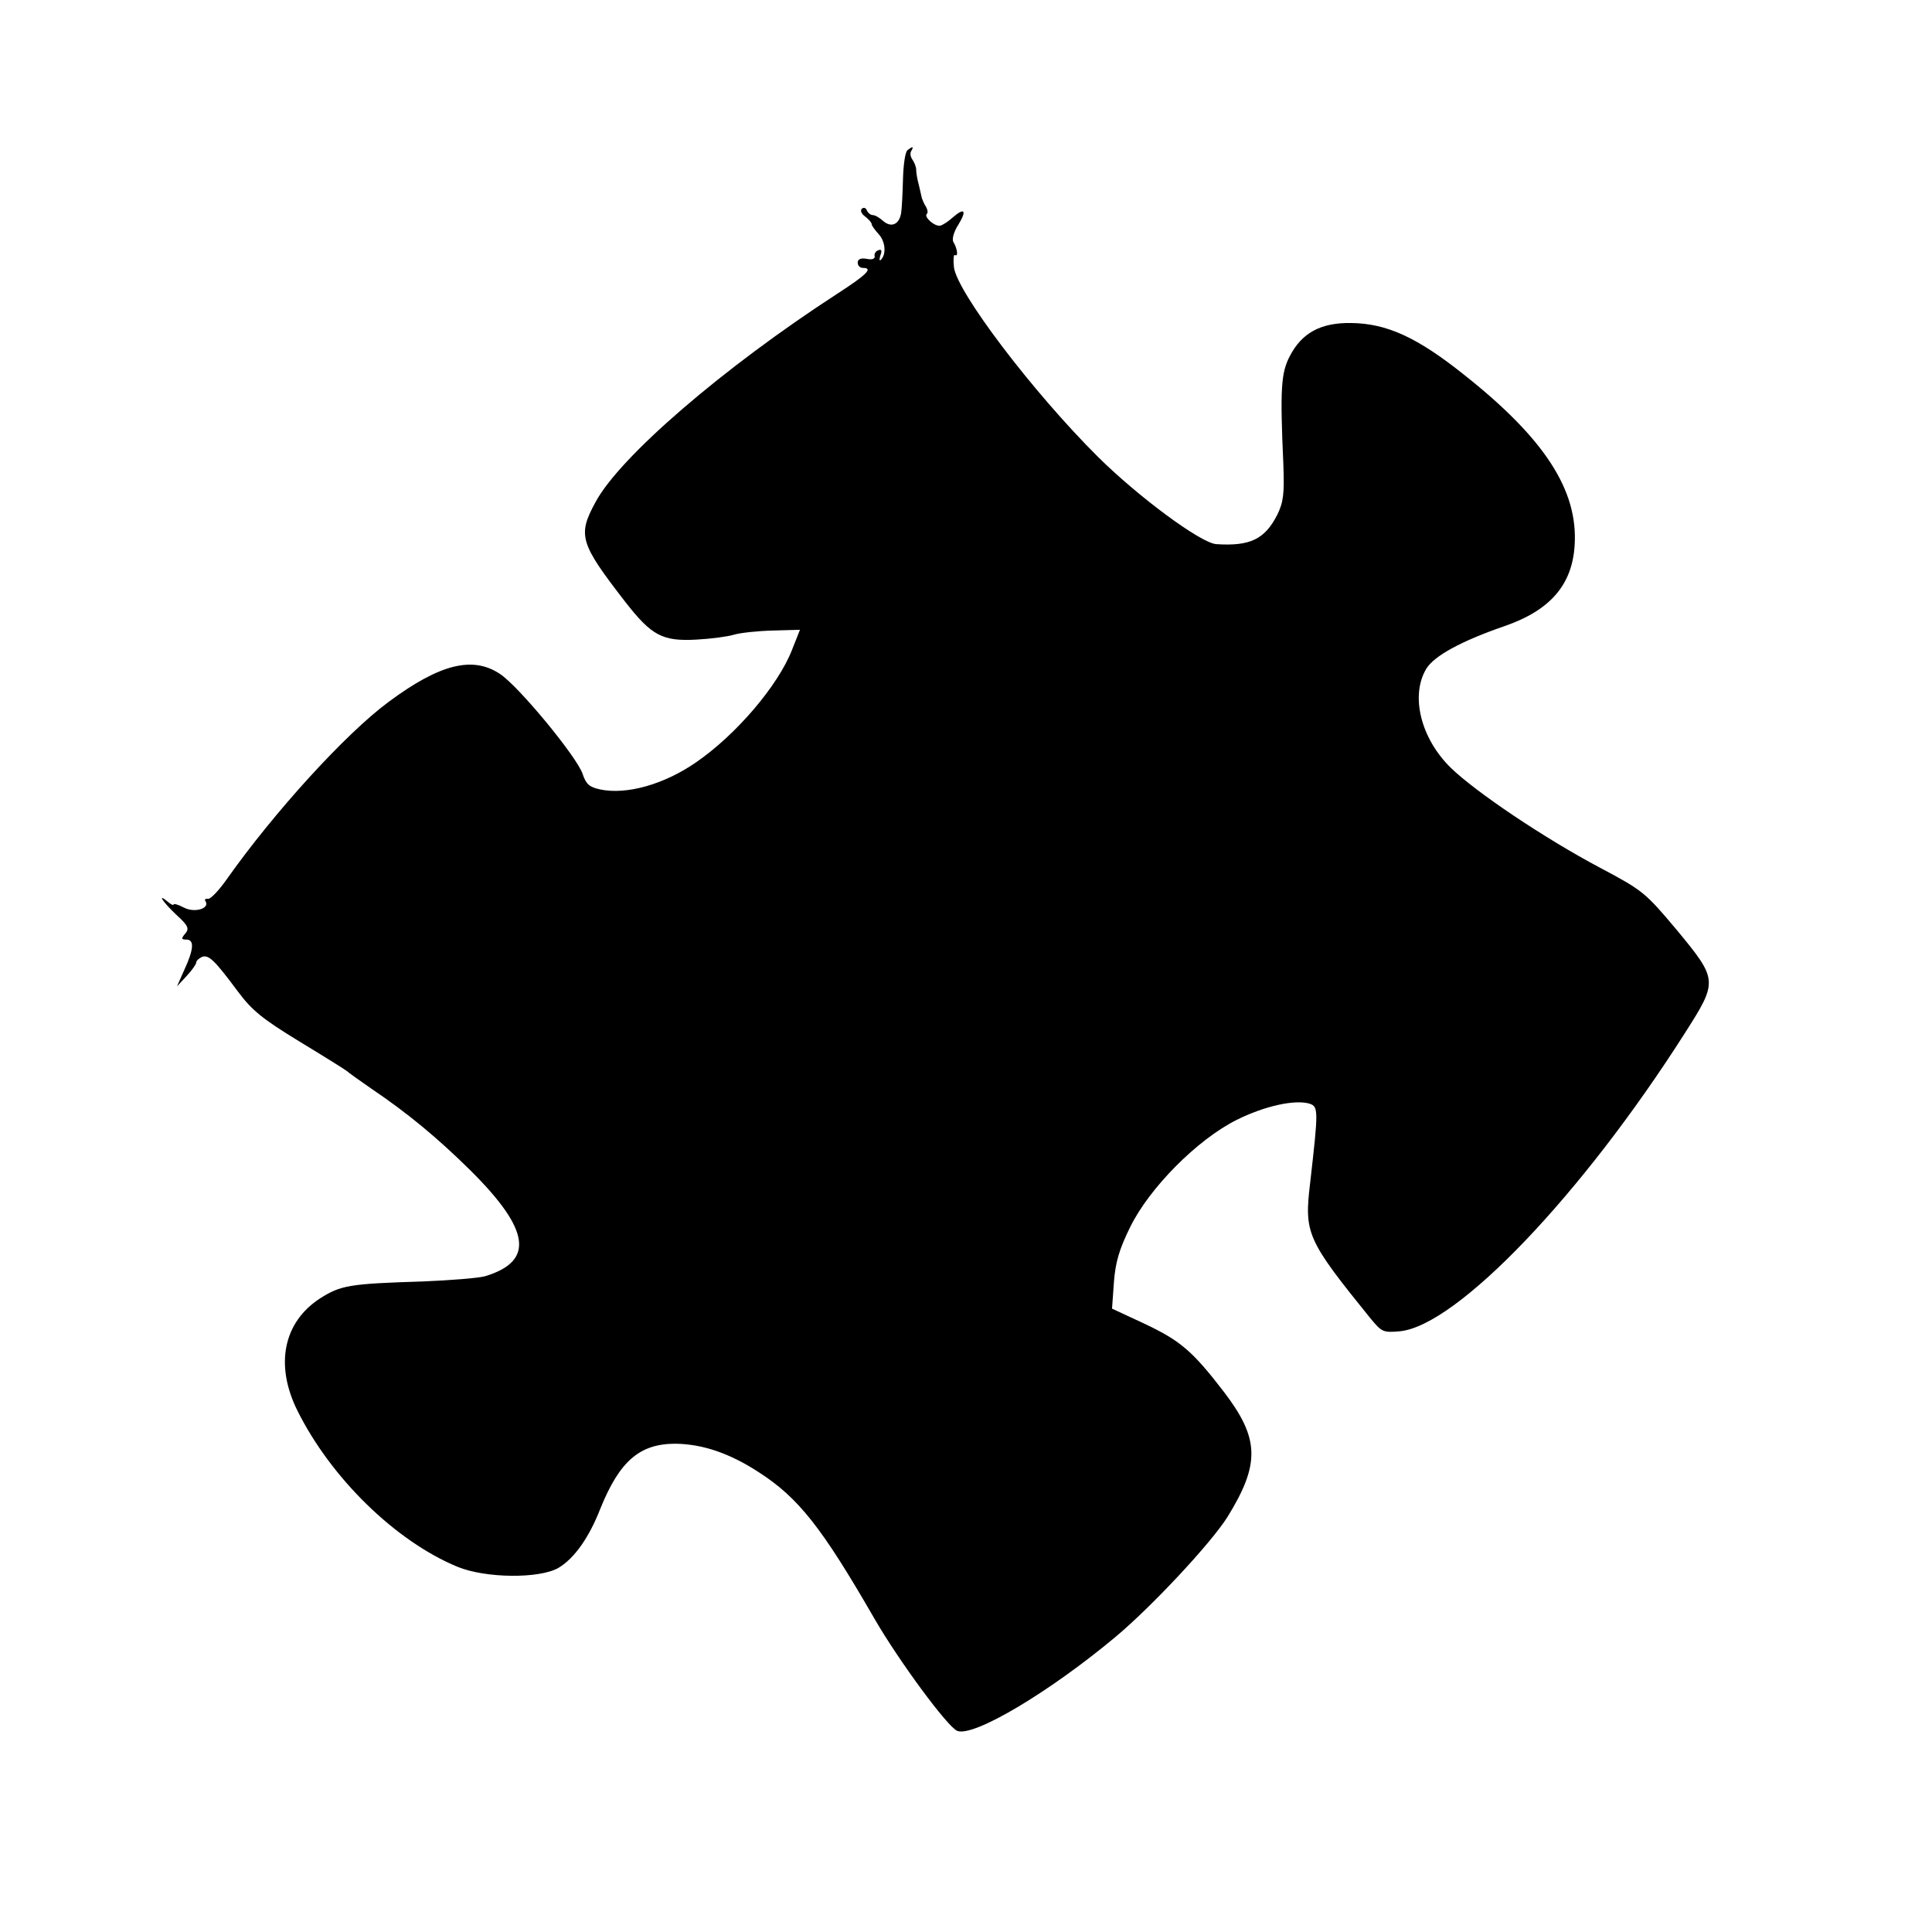
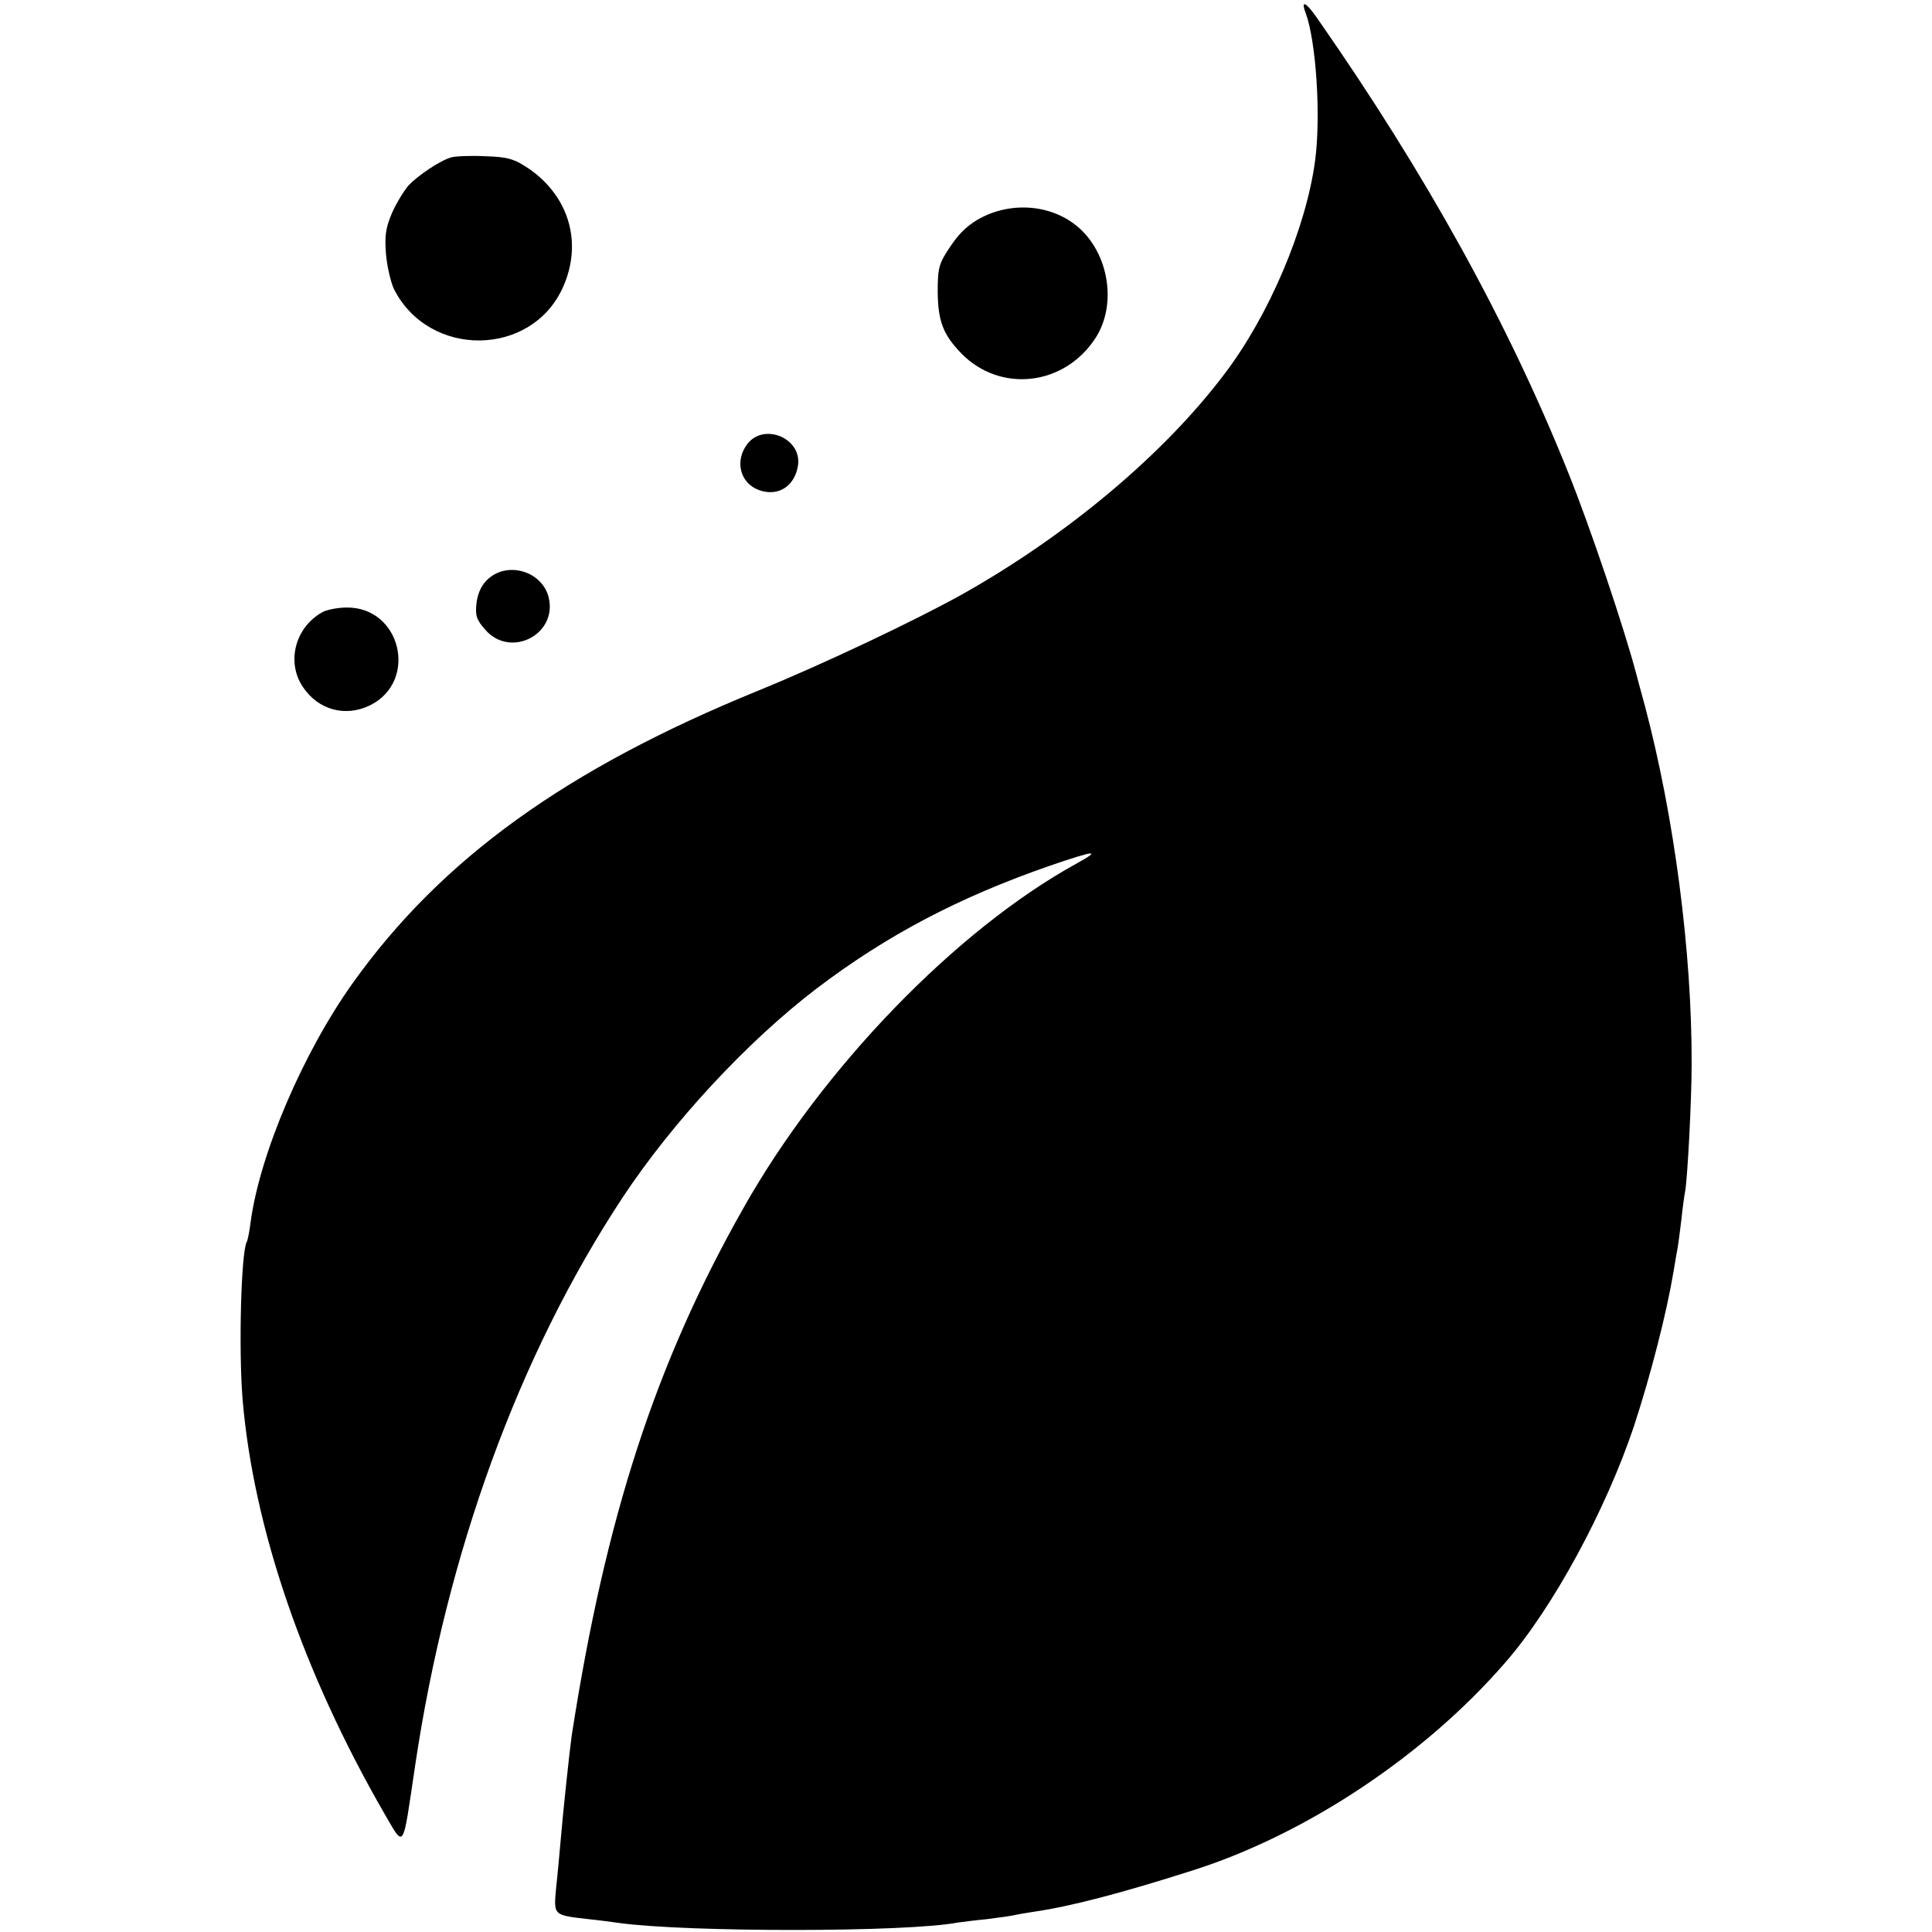
<svg xmlns="http://www.w3.org/2000/svg" version="1.0" width="512pt" height="512pt" viewBox="0 0 512 512" preserveAspectRatio="xMidYMid meet">
  <g transform="translate(0,512) scale(0.1,-0.1)" fill="#000000" stroke="none">
-     <path d="M2405 4722 c-6 -4 -11 -38 -12 -77 -1 -38 -3 -79 -5 -90 -5 -30 -26 -39 -47 -21 -10 9 -22 16 -28 16 -6 0 -13 6 -16 13 -2 6 -8 8 -13 4 -5 -5 -1 -14 9 -21 9 -7 17 -16 17 -20 0 -4 9 -16 19 -27 18 -20 20 -54 5 -68 -4 -3 -4 2 -1 12 5 13 3 17 -5 14 -7 -2 -12 -10 -10 -16 1 -7 -7 -10 -21 -7 -16 3 -24 -1 -24 -10 0 -8 6 -14 14 -14 28 0 10 -18 -69 -69 -302 -196 -576 -432 -640 -552 -48 -88 -41 -109 79 -264 70 -90 99 -105 189 -100 38 2 83 8 99 13 17 5 63 10 103 11 l72 2 -21 -53 c-37 -95 -148 -225 -254 -298 -85 -59 -185 -87 -255 -72 -28 6 -37 14 -46 41 -15 45 -169 232 -219 265 -72 48 -159 27 -295 -74 -114 -84 -304 -293 -429 -470 -21 -30 -44 -54 -50 -52 -7 1 -10 -2 -6 -7 11 -19 -30 -31 -58 -16 -15 8 -27 11 -27 8 0 -3 -7 0 -15 7 -30 25 -14 0 22 -34 32 -29 35 -37 24 -50 -11 -13 -11 -16 3 -16 21 0 20 -25 -5 -79 l-20 -45 26 28 c14 15 25 31 25 35 0 5 7 11 15 15 18 7 34 -9 95 -91 38 -51 65 -73 165 -134 66 -40 122 -75 125 -78 3 -3 32 -24 64 -46 95 -64 175 -130 263 -217 158 -157 170 -240 39 -280 -17 -5 -92 -11 -166 -14 -194 -6 -217 -10 -272 -45 -97 -63 -120 -176 -60 -297 89 -179 260 -346 424 -414 75 -31 218 -32 268 -3 42 25 81 80 111 157 51 126 104 172 199 172 72 -1 143 -25 220 -75 106 -68 168 -147 307 -388 64 -111 195 -289 220 -298 43 -17 243 102 418 248 96 80 254 249 298 319 87 141 85 208 -10 332 -83 108 -115 135 -210 180 l-86 40 5 70 c4 53 14 87 43 146 51 104 178 232 282 284 74 37 155 55 194 43 23 -8 23 -18 1 -210 -16 -134 -9 -150 160 -359 30 -36 33 -38 78 -34 151 15 482 361 755 790 88 138 88 141 -21 273 -84 100 -90 105 -203 165 -149 79 -330 201 -396 265 -80 78 -108 192 -65 263 21 34 92 73 208 113 121 42 179 110 185 215 9 145 -80 282 -292 450 -125 100 -206 137 -301 138 -80 1 -130 -26 -162 -88 -23 -44 -26 -86 -17 -286 3 -80 0 -101 -16 -134 -33 -65 -72 -84 -162 -78 -41 3 -206 125 -313 231 -173 172 -374 437 -382 503 -2 20 -1 35 3 32 9 -5 6 17 -4 34 -5 7 0 27 13 47 23 38 16 46 -16 18 -11 -10 -25 -19 -32 -21 -15 -3 -44 23 -36 31 4 3 2 12 -2 19 -5 7 -9 18 -11 23 -1 6 -5 21 -8 35 -4 14 -7 32 -7 40 0 8 -5 20 -10 27 -5 7 -7 17 -3 23 7 12 4 13 -10 2z" />
+     <path d="M3460 5086 c28 -75 41 -275 25 -393 -24 -178 -122 -409 -240 -564 -159 -211 -414 -426 -695 -584 -124 -69 -366 -184 -540 -255 -510 -208 -840 -446 -1075 -775 -132 -185 -247 -454 -271 -635 -3 -25 -8 -48 -10 -51 -15 -26 -22 -285 -11 -419 29 -338 159 -720 375 -1095 55 -94 48 -103 82 125 84 565 275 1089 549 1505 132 200 331 415 516 556 186 141 376 241 618 325 120 41 138 43 69 5 -319 -176 -672 -541 -881 -911 -233 -411 -366 -819 -456 -1400 -5 -35 -23 -202 -29 -275 -3 -33 -8 -90 -12 -126 -7 -76 -9 -74 86 -85 30 -3 66 -8 80 -10 182 -25 763 -25 898 1 9 1 44 6 77 9 33 4 67 9 75 11 8 2 32 6 52 9 96 14 230 49 418 109 300 95 615 304 829 551 126 144 267 405 341 626 45 137 87 302 105 410 4 25 9 53 11 64 2 10 6 44 10 75 3 31 8 65 10 75 6 34 17 238 17 336 1 296 -46 656 -124 950 -11 41 -22 80 -23 85 -31 118 -122 389 -181 535 -159 396 -376 788 -661 1197 -32 47 -48 56 -34 19z" />
+     <path d="M1196 4703 c-29 -8 -87 -47 -113 -74 -12 -14 -32 -46 -44 -73 -17 -40 -20 -61 -16 -110 3 -34 13 -75 21 -92 93 -184 365 -181 448 5 52 116 17 239 -89 313 -40 27 -56 32 -117 34 -39 2 -80 0 -90 -3z" />
+     <path d="M2604 4545 c-34 -17 -60 -40 -84 -76 -32 -47 -35 -58 -35 -123 1 -77 14 -112 62 -162 104 -107 276 -87 358 43 53 85 35 213 -41 285 -67 63 -173 76 -260 33z" />
+     <path d="M1981 3944 c-35 -45 -20 -105 31 -123 51 -18 95 11 103 67 9 71 -90 112 -134 56z" />
+     <path d="M1295 3587 c-17 -14 -28 -36 -32 -63 -4 -35 -1 -46 24 -74 67 -75 191 -11 167 87 -17 68 -106 96 -159 50z" />
+     <path d="M855 3498 c-73 -40 -97 -133 -52 -199 41 -61 113 -80 178 -48 128 64 82 260 -62 259 -24 0 -53 -6 -64 -12z" />
  </g>
</svg>
